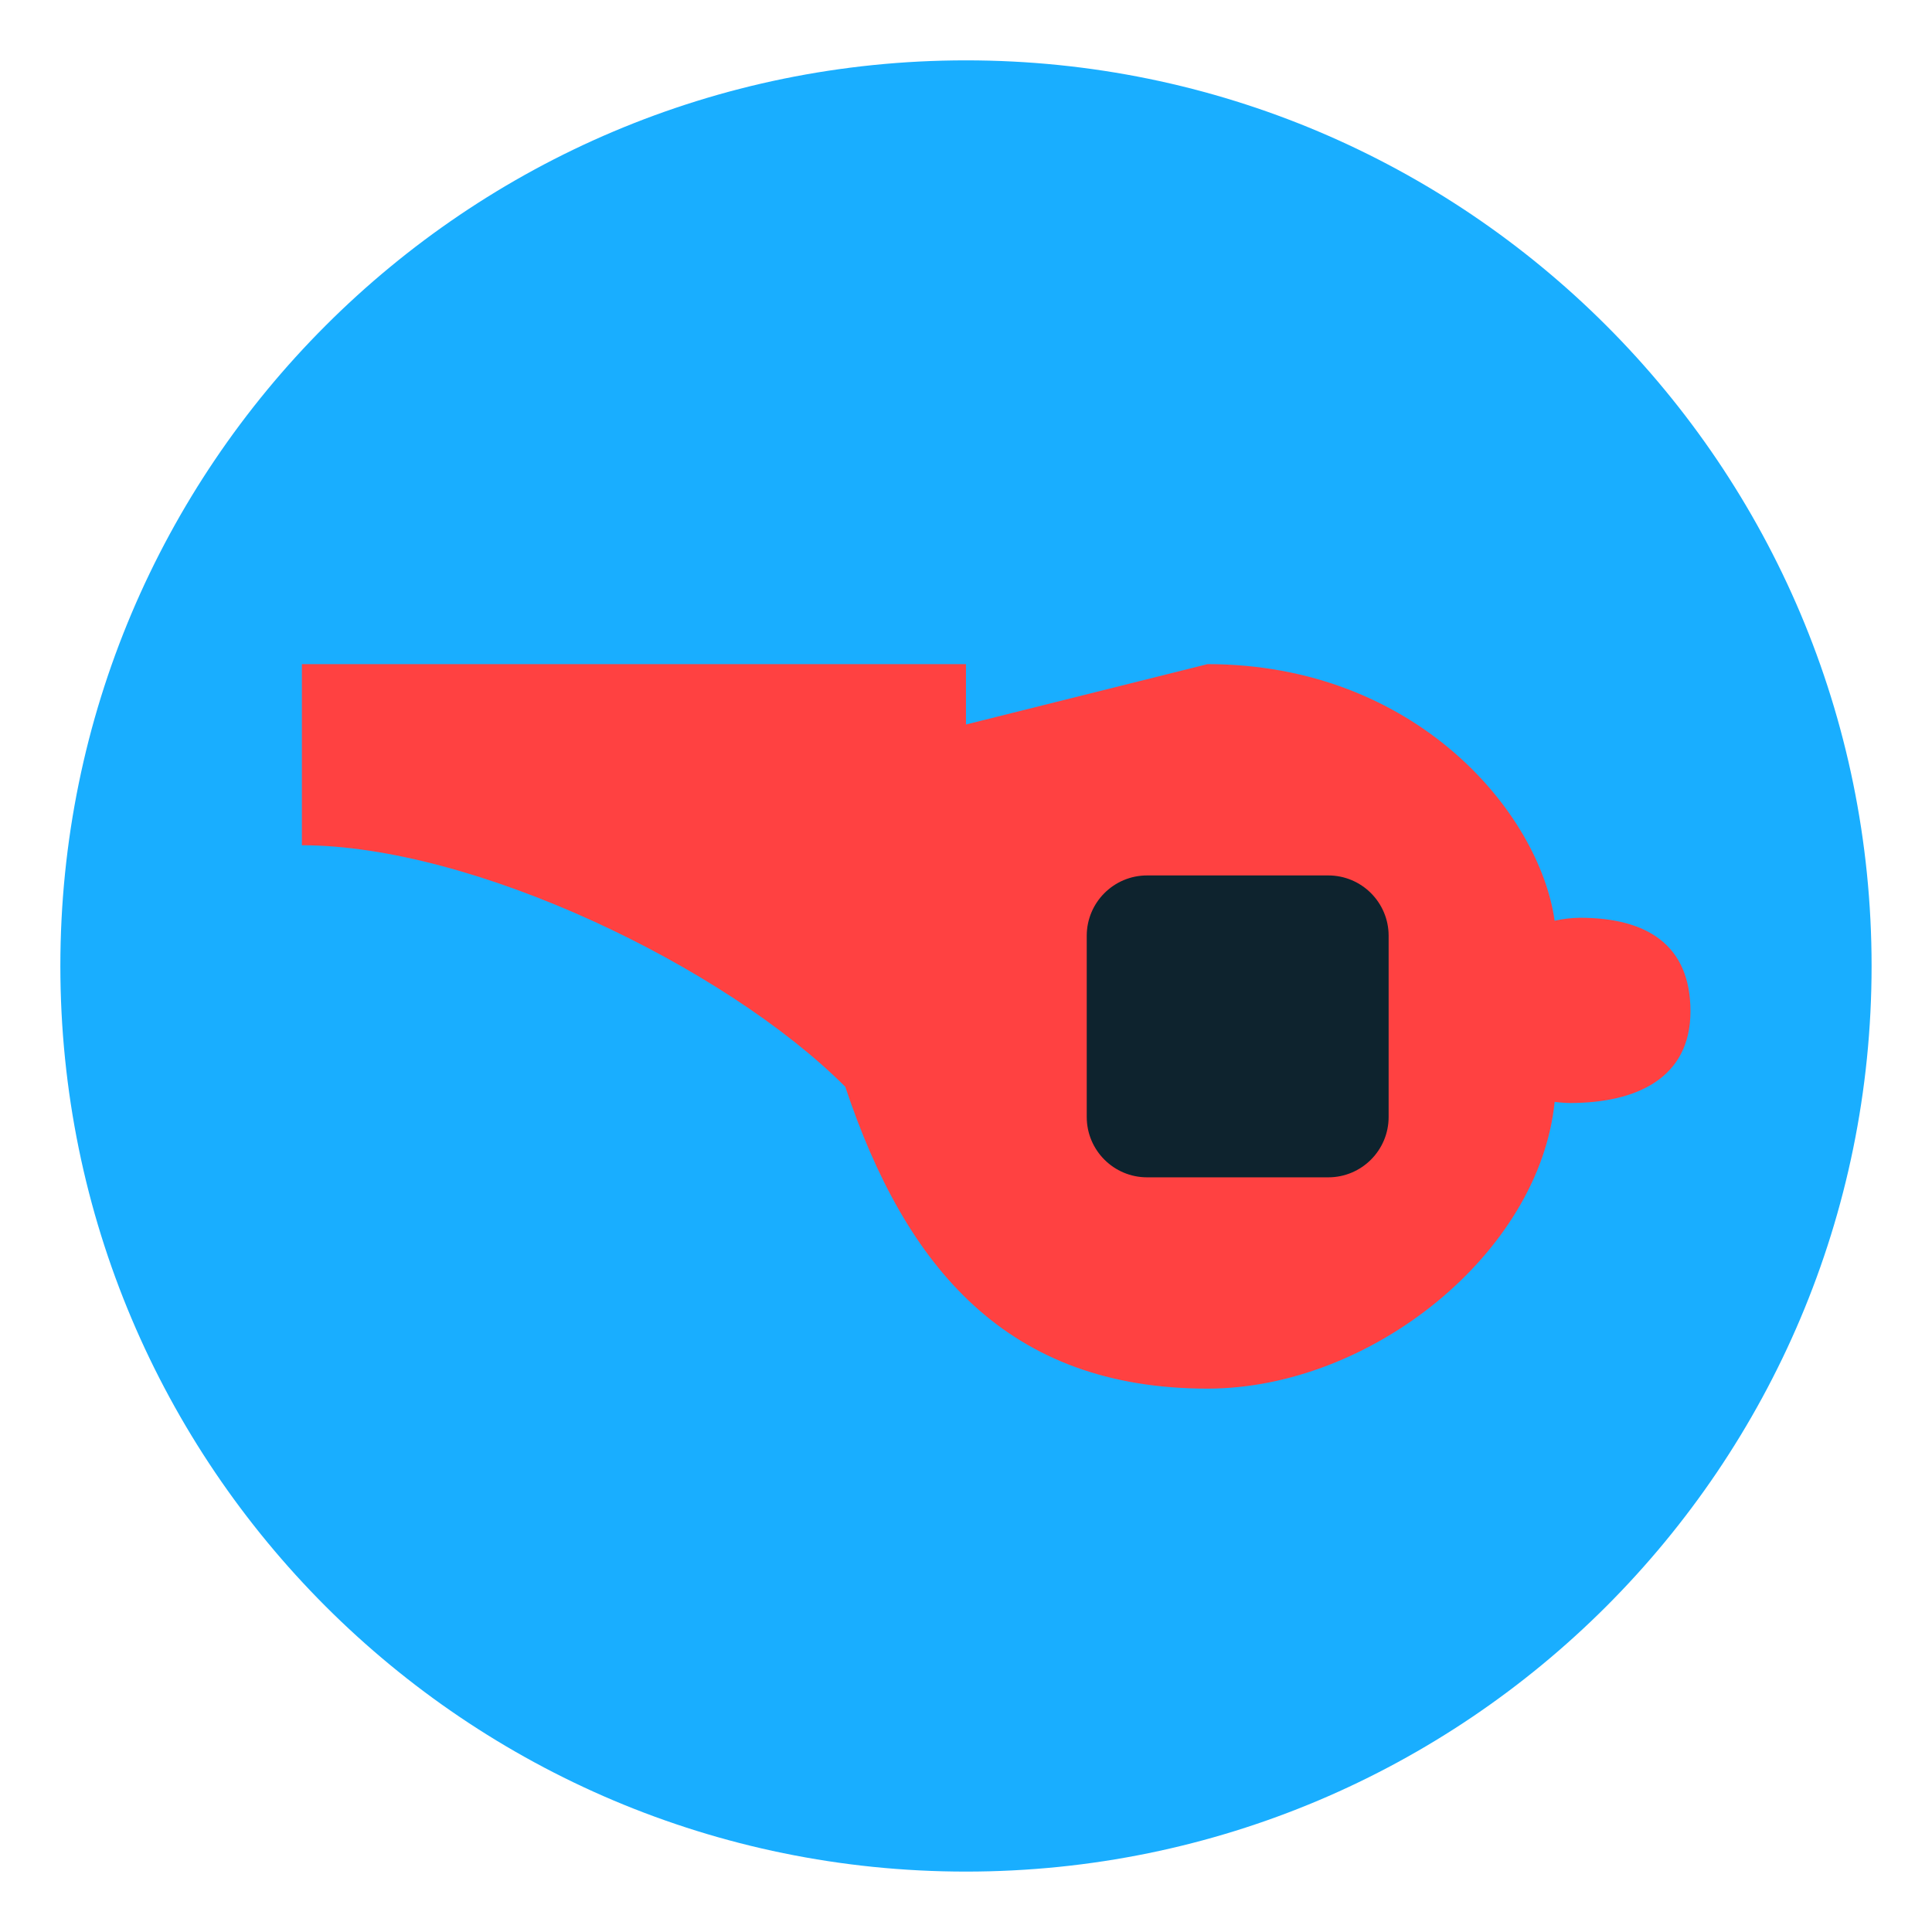
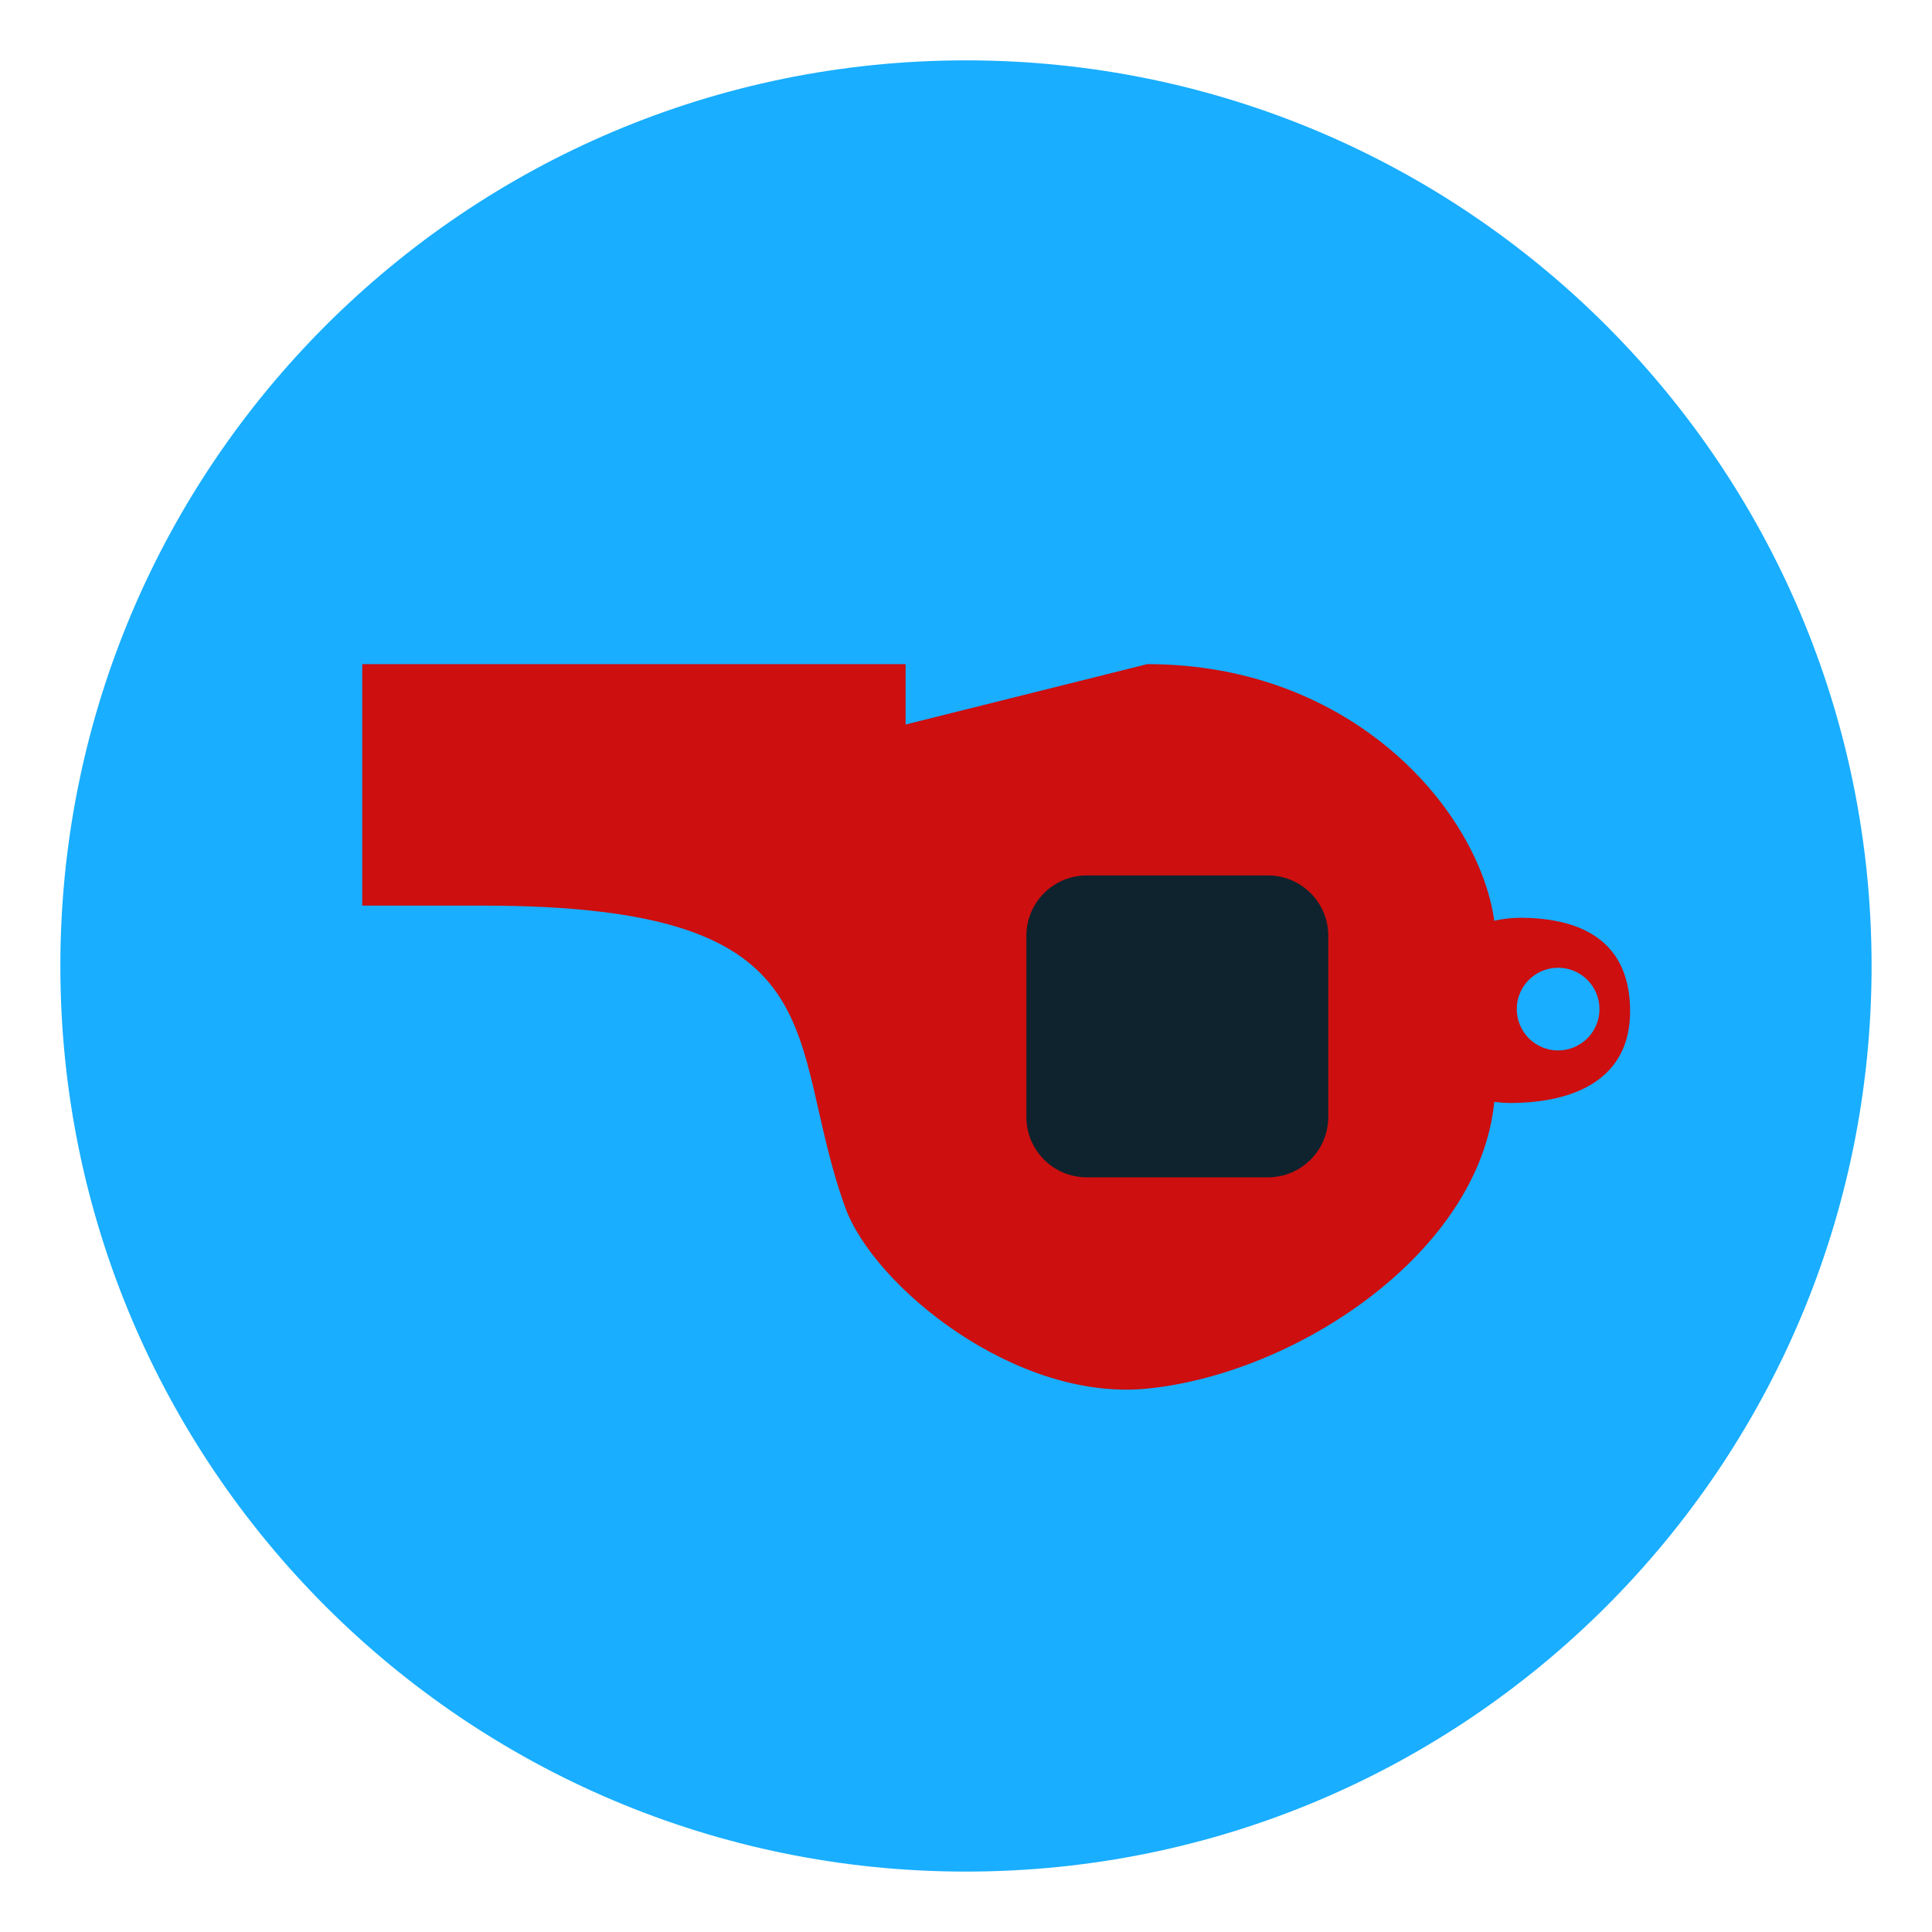
<svg xmlns="http://www.w3.org/2000/svg" width="128" height="128" viewBox="0 0 33.867 33.867" version="1.1" id="svg1">
  <defs id="defs1" />
  <g id="layer1">
    <circle style="fill:#19aeff;fill-opacity:1;stroke-width:100;stroke-linecap:round;stroke-dasharray:200, 200;stroke-dashoffset:210;stroke-opacity:0.318" id="path2" cx="16.933" cy="16.933" r="15.875" />
    <g id="g1" transform="translate(35.23635,-7.077346)">
      <g id="g3" transform="translate(-32.80833,4.233334)">
        <path id="rect1-1-1" style="fill:#ff9898;fill-opacity:1;stroke-width:294.738;stroke-linecap:round;stroke-dasharray:589.474, 589.474;stroke-dashoffset:618.948;stroke-opacity:0.318" d="m 38.629,1.587 v 6.35 l 0.529,0.529 1.13,-0.112 H 39.158 V 2.117 H 53.975 54.755 v 0.05 c 1.291,0.163 2.447,0.713 3.36,1.524 C 57.141,2.591 55.78,1.833 54.226,1.638 V 1.587 h -0.78 z m 8.668,7.192 c 0.485,0.961 1.358,2.585 2.67,3.788 -1.091,-1.195 -1.827,-2.626 -2.23,-3.432 0,0 -0.176,-0.173 -0.44,-0.356 z" />
        <path id="rect1-1-5" style="fill:#b50000;fill-opacity:1;stroke-width:294.738;stroke-linecap:round;stroke-dasharray:589.474, 589.474;stroke-dashoffset:618.948;stroke-opacity:0.318" d="m 58.666,4.245 c 0.967,1.103 1.547,2.545 1.548,4.11 0,3.445 -2.793,6.239 -6.238,6.239 -1.39,0 -2.543,-0.638 -3.479,-1.498 1.018,1.116 2.345,2.027 4.009,2.027 3.445,0 6.238,-2.793 6.238,-6.239 C 60.742,7.053 59.945,5.393 58.666,4.245 Z M 39.169,8.355 39.158,8.467 39.688,8.884 h 7.018 c 0.413,-1e-6 0.823,0.218 1.12,0.424 -0.027,-0.054 -0.065,-0.124 -0.089,-0.174 0,0 -0.78,-0.78 -1.56,-0.78 z" />
        <path id="rect1-1-2" style="fill:#ff4141;fill-opacity:1;stroke-width:294.738;stroke-linecap:round;stroke-dasharray:589.474, 589.474;stroke-dashoffset:618.948;stroke-opacity:0.318" d="m 39.158,2.117 v 6.239 h 7.018 c 0.78,-2e-6 1.56,0.78 1.56,0.78 0.78,1.56 2.793,5.459 6.239,5.459 3.445,0 6.239,-2.793 6.239,-6.239 -6.72e-4,-3.143 -2.34,-5.795 -5.459,-6.188 v -0.05 h -0.78 z" />
      </g>
    </g>
-     <path id="path3" style="fill:#ff4141;stroke-width:100;stroke-linecap:round;stroke-dasharray:200, 200;stroke-dashoffset:210;stroke-opacity:0.318" d="m 5.292,11.642 v 3.175 c 2.994,0 7.408,2.117 9.525,4.233 1.058,3.175 2.843,5.292 6.35,5.292 2.87,0 5.821,-2.381 6.085,-5.027 0.089,0.012 0.18,0.019 0.27,0.02 1.169,0 2.111,-0.438 2.111,-1.607 0,-1.169 -0.769,-1.64 -1.938,-1.64 -0.149,0.002 -0.297,0.019 -0.443,0.052 -0.269,-1.904 -2.446,-4.498 -6.085,-4.498 L 16.933,12.7 v -1.058 z" />
+     <path id="path3" style="fill:#cd0f0f;fill-opacity:1;stroke-width:100;stroke-linecap:round;stroke-dasharray:200, 200;stroke-dashoffset:210;stroke-opacity:0.318" d="m 6.35,11.642 0,4.233 2.117,0 c 6.35,-1e-6 5.274,2.325 6.35,5.292 0.498,1.375 2.979,3.405 5.292,3.175 2.618,-0.261 5.821,-2.381 6.085,-5.027 0.089,0.012 0.18,0.019 0.27,0.02 1.169,0 2.111,-0.438 2.111,-1.607 0,-1.169 -0.769,-1.64 -1.938,-1.64 -0.149,0.002 -0.297,0.019 -0.443,0.052 -0.269,-1.904 -2.446,-4.498 -6.085,-4.498 L 15.875,12.7 v -1.058 z m 20.963,5.322 c 0.4,3.1e-5 0.724,0.324 0.725,0.725 -3.1e-5,0.4 -0.324,0.724 -0.725,0.725 -0.4,-3.1e-5 -0.724,-0.324 -0.725,-0.725 3.1e-5,-0.4 0.324,-0.724 0.725,-0.725 z" />
  </g>
  <g id="layer2" transform="translate(-3.2782227e-7,1.108999)" style="display:none">
    <path style="fill:#0e232e;fill-opacity:1;stroke-width:1.58;stroke-linecap:round" d="m 20.108,13.723 c 0,-0.79 0.79,-0.395 0.79,-0.395 l 3.95,2.962 c 0.79,0.79 0.79,0.79 0,1.58 l -3.95,2.567 c 0,0 -0.79,0.395 -0.79,-0.395 z" id="path1" />
  </g>
  <g id="layer3" style="display:inline">
-     <rect style="fill:#0e232e;stroke-width:100;stroke-linecap:round;stroke-dasharray:200, 200;stroke-dashoffset:210;stroke-opacity:0.318" id="rect4" width="5.292" height="5.292" x="19.05" y="15.346" ry="1.058" />
+     <rect style="fill:#0e232e;stroke-width:100;stroke-linecap:round;stroke-dasharray:200, 200;stroke-dashoffset:210;stroke-opacity:0.318" id="rect4" width="5.292" height="5.292" x="17.992" y="15.346" ry="1.058" />
  </g>
</svg>
